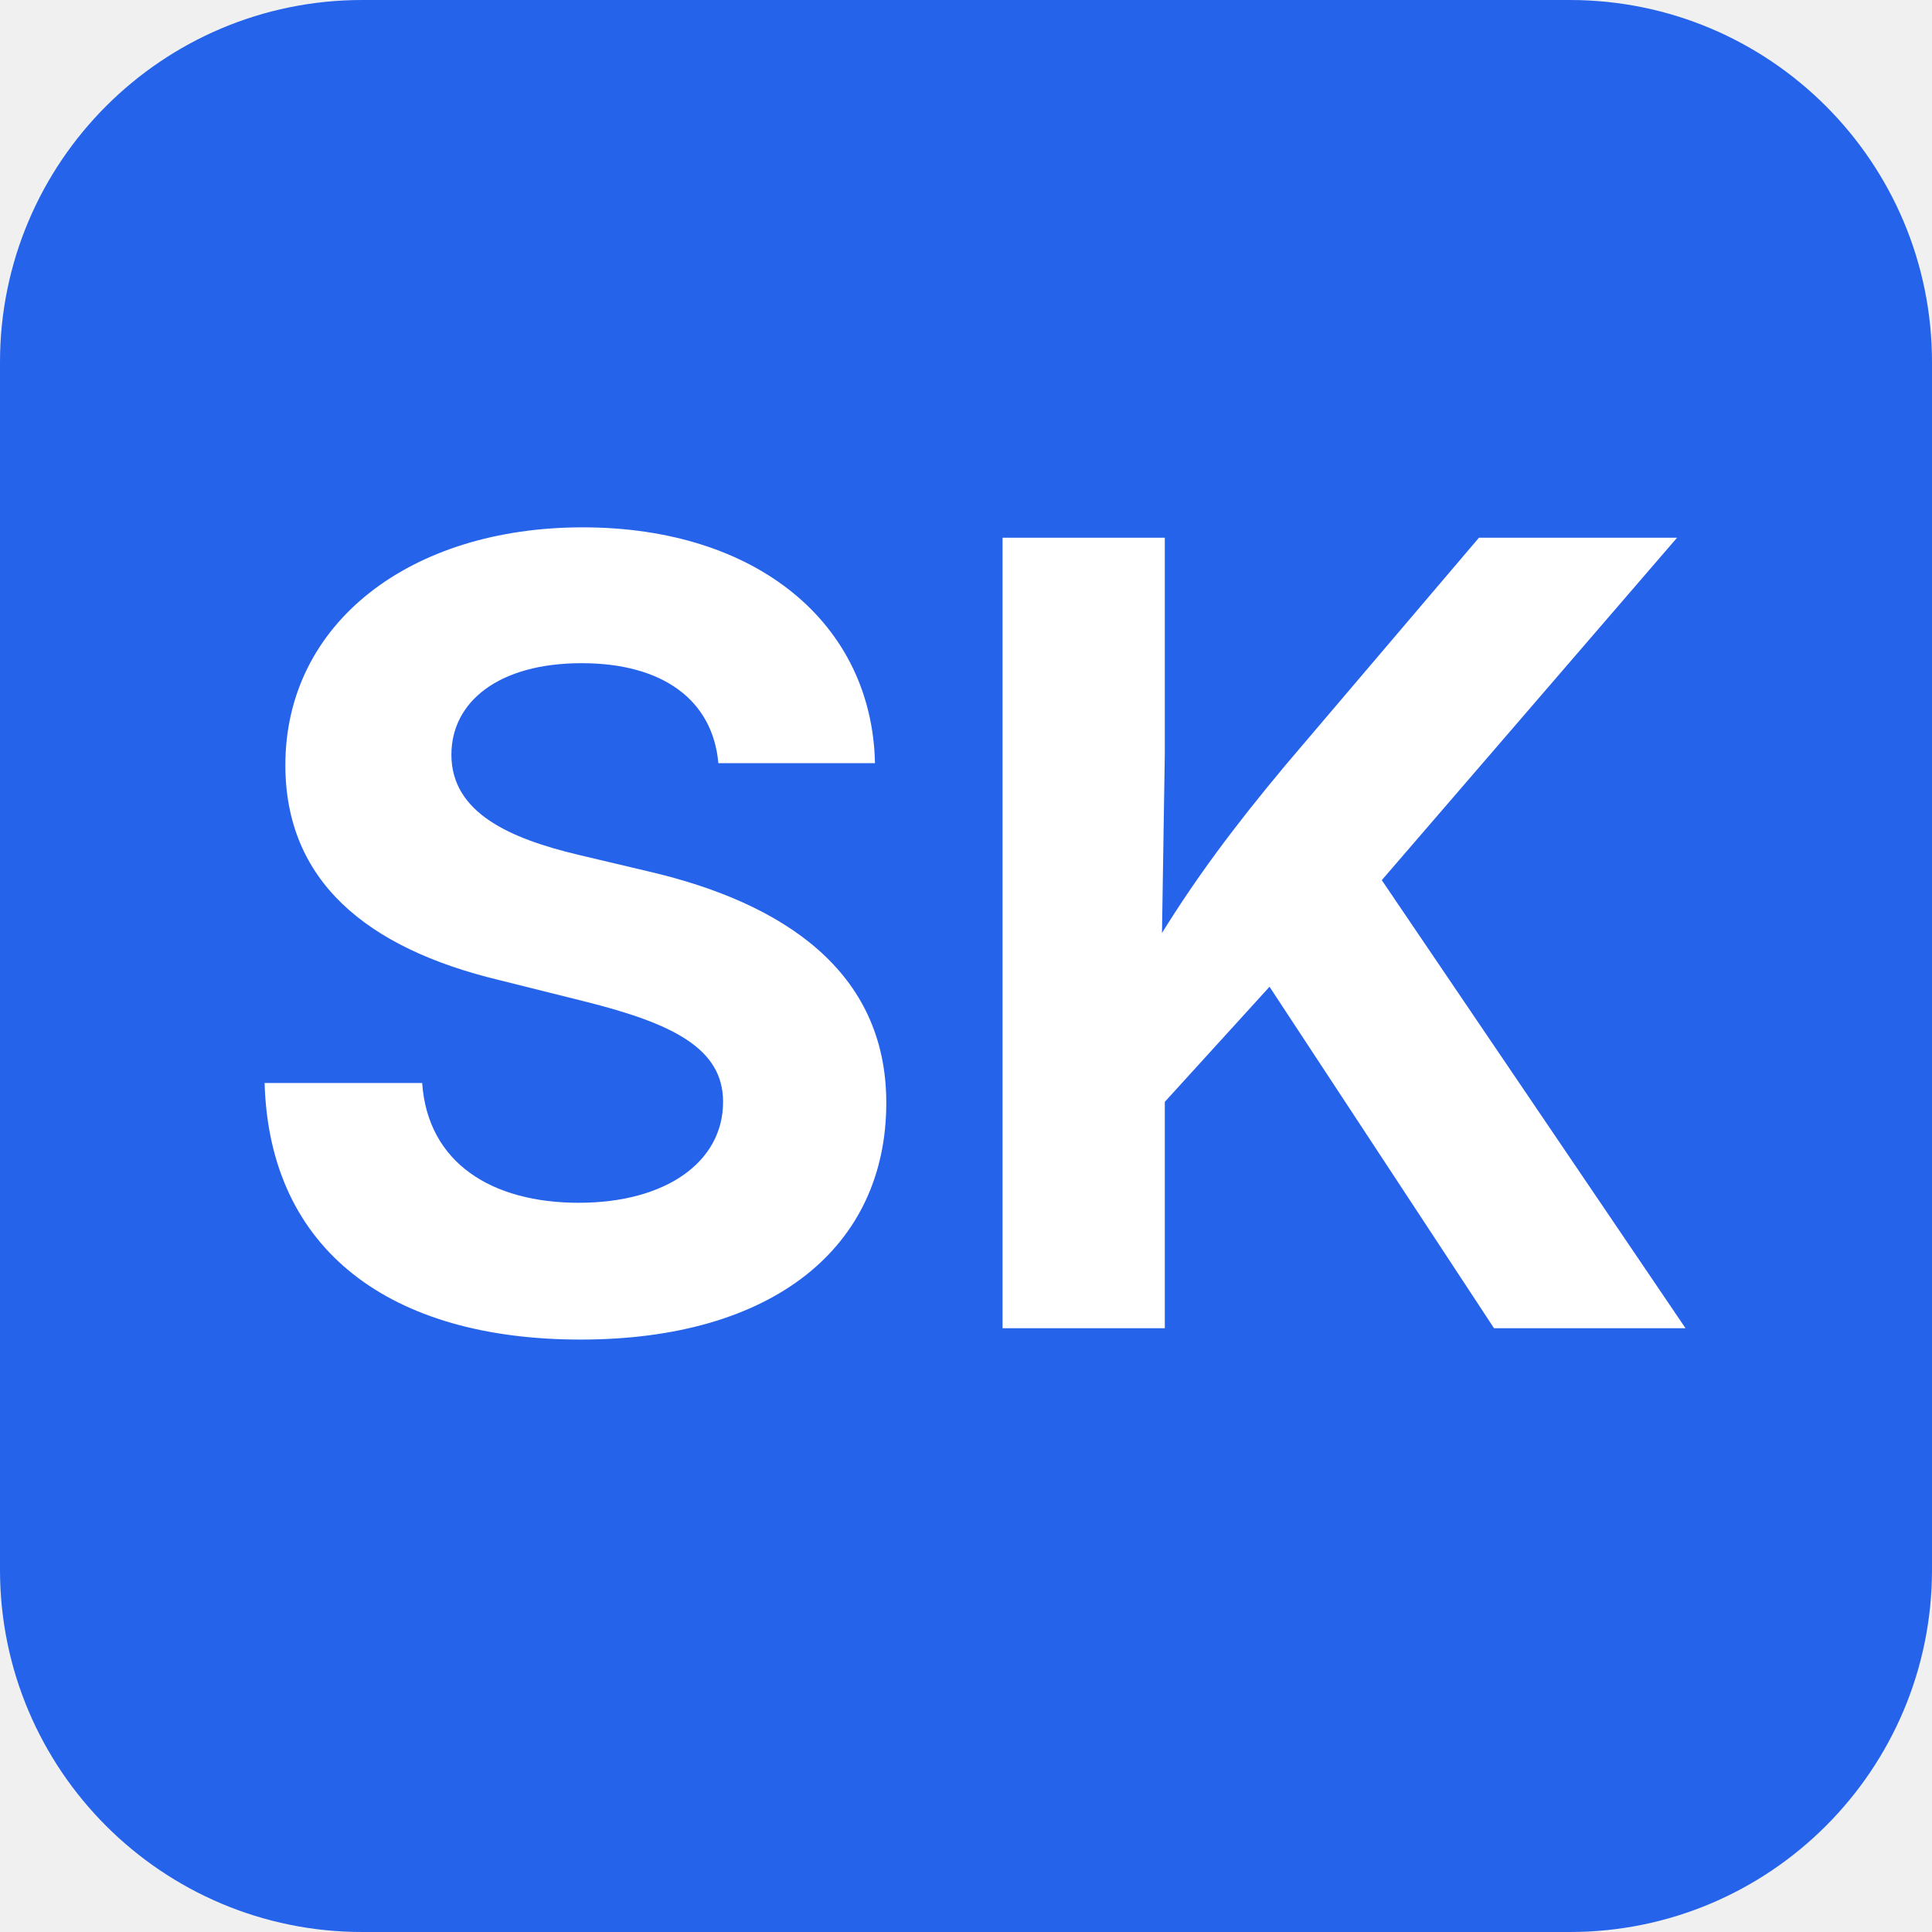
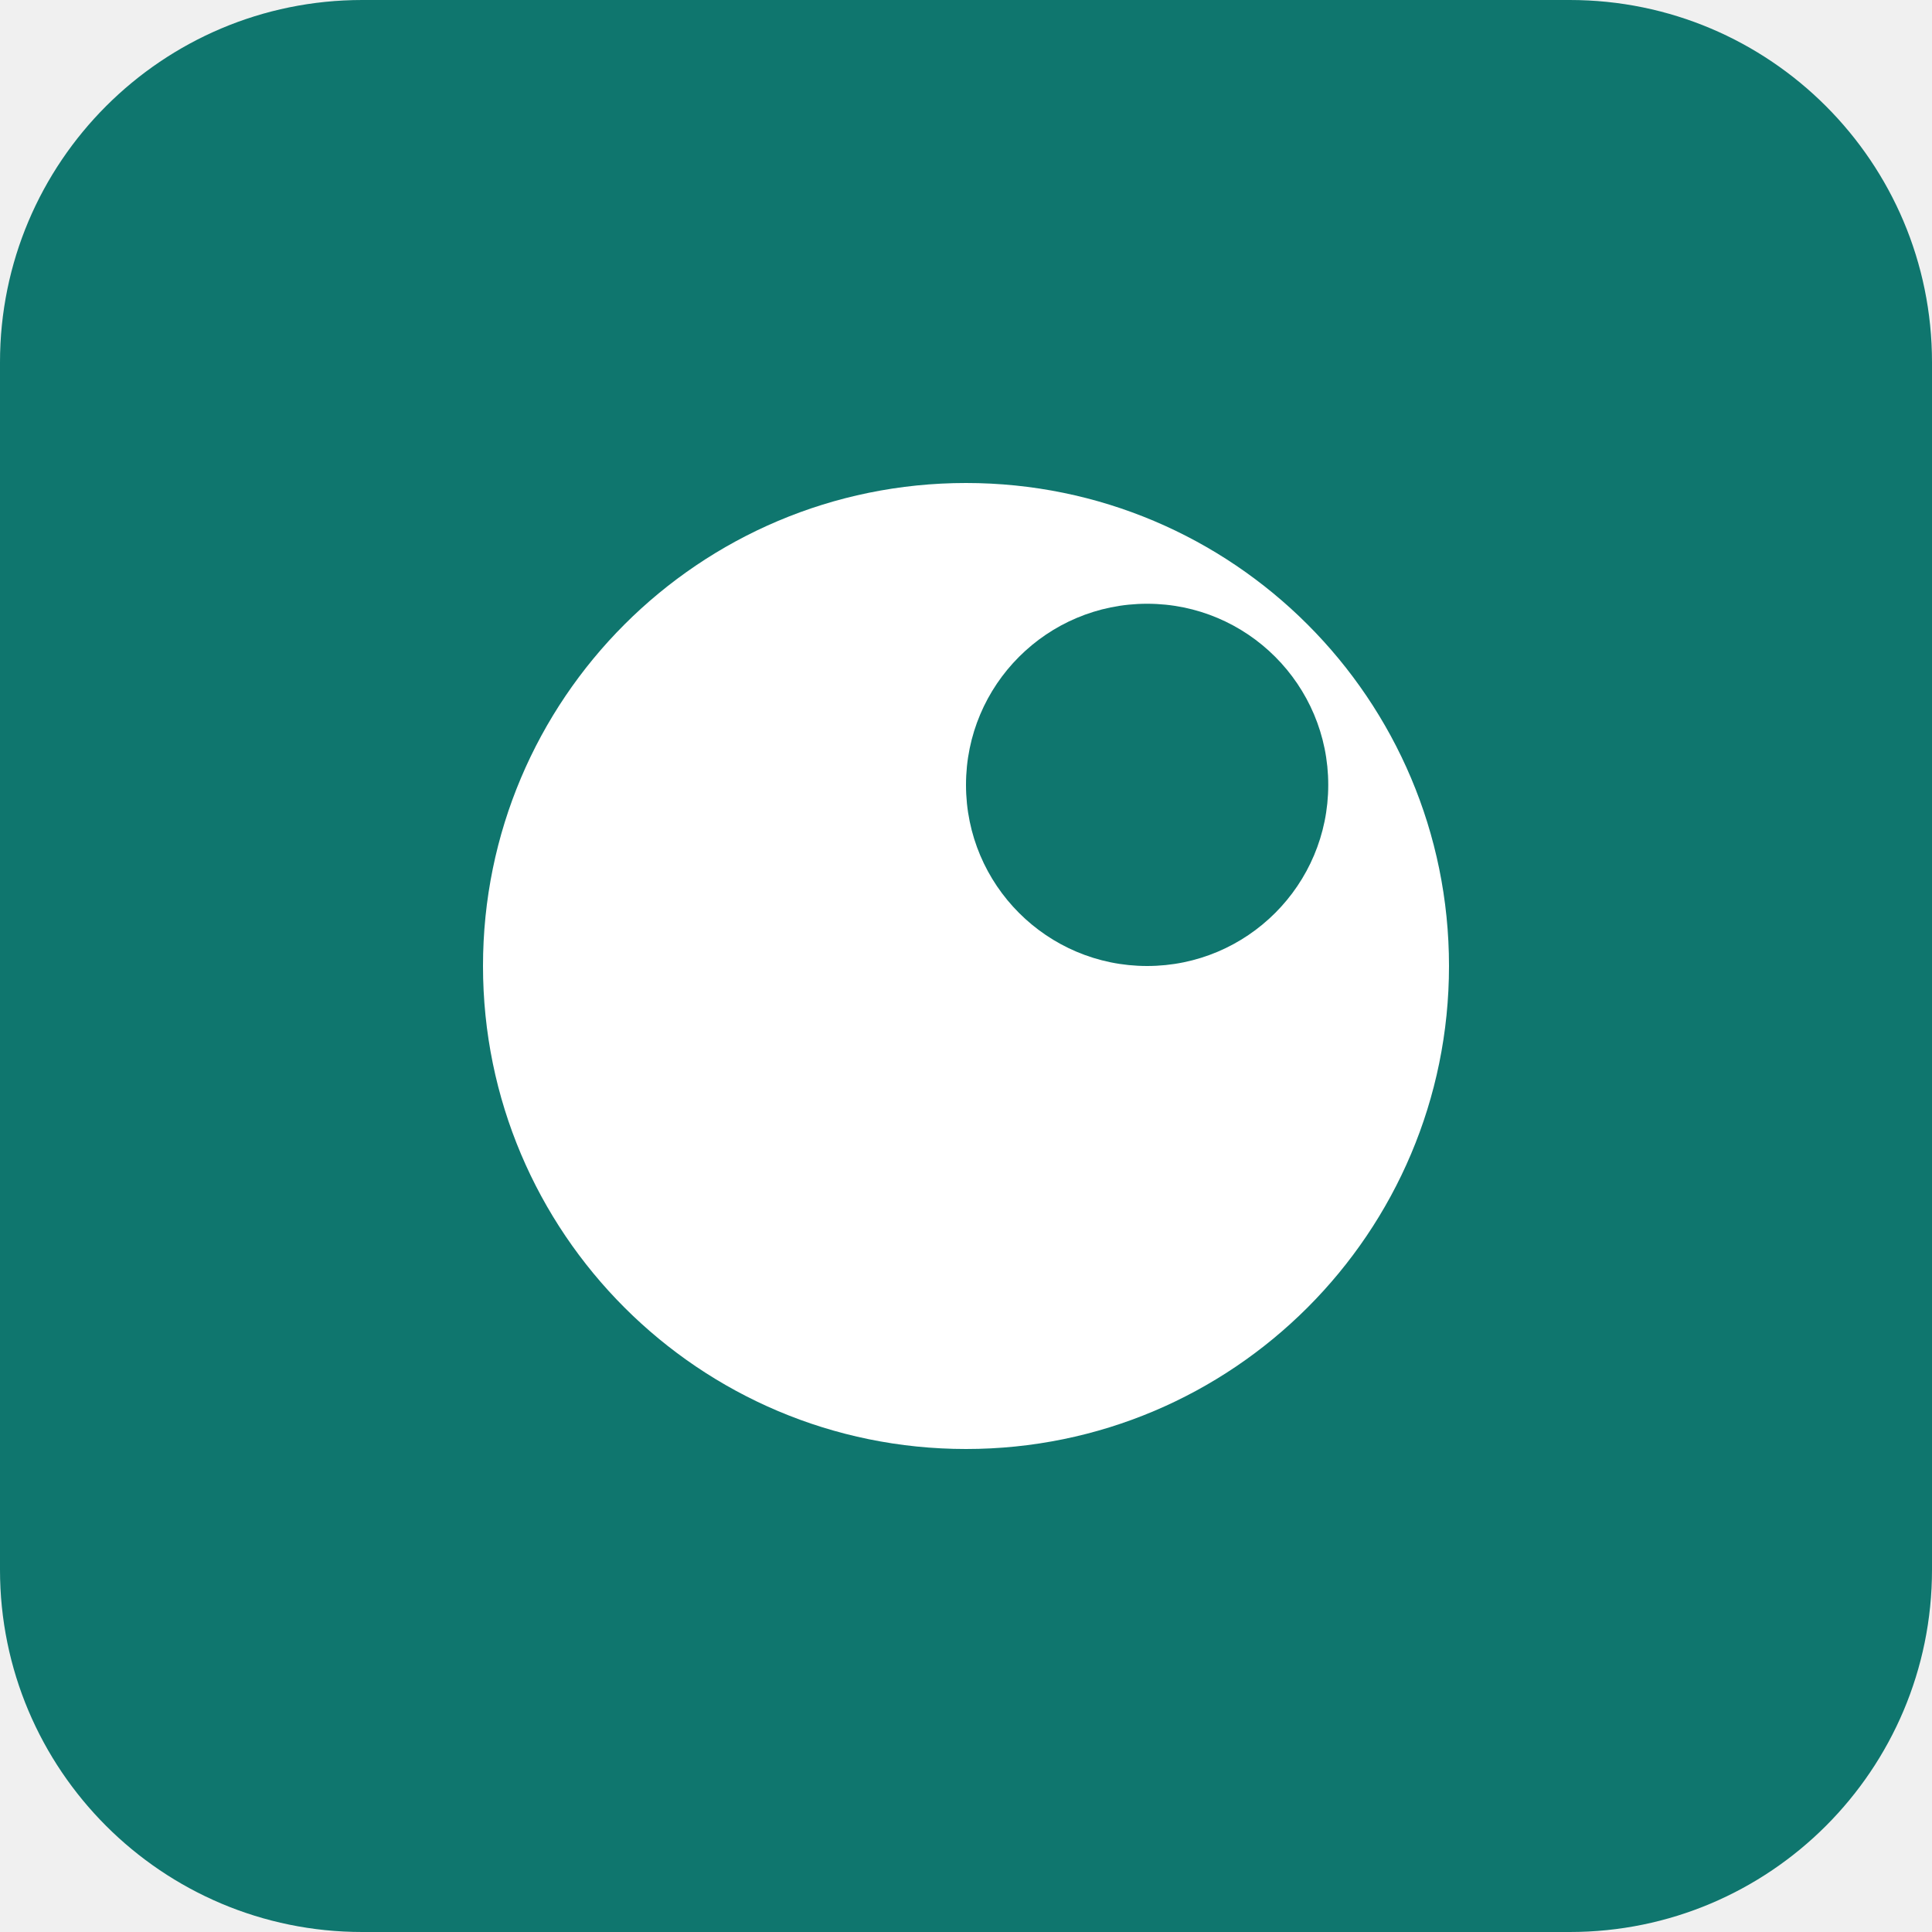
<svg xmlns="http://www.w3.org/2000/svg" viewBox="0 0 32 32">
-   <rect width="32" height="32" rx="6" fill="#2563eb" />
-   <text x="16" y="22" font-family="Inter, sans-serif" font-size="18" font-weight="700" fill="#fff" text-anchor="middle">SK</text>
+   <rect width="32" height="32" rx="6" fill="#0f766e" />
+   <circle cx="16" cy="16" r="8" fill="#ffffff" />
+   <circle cx="19" cy="13" r="3" fill="#0f766e" />
</svg>
